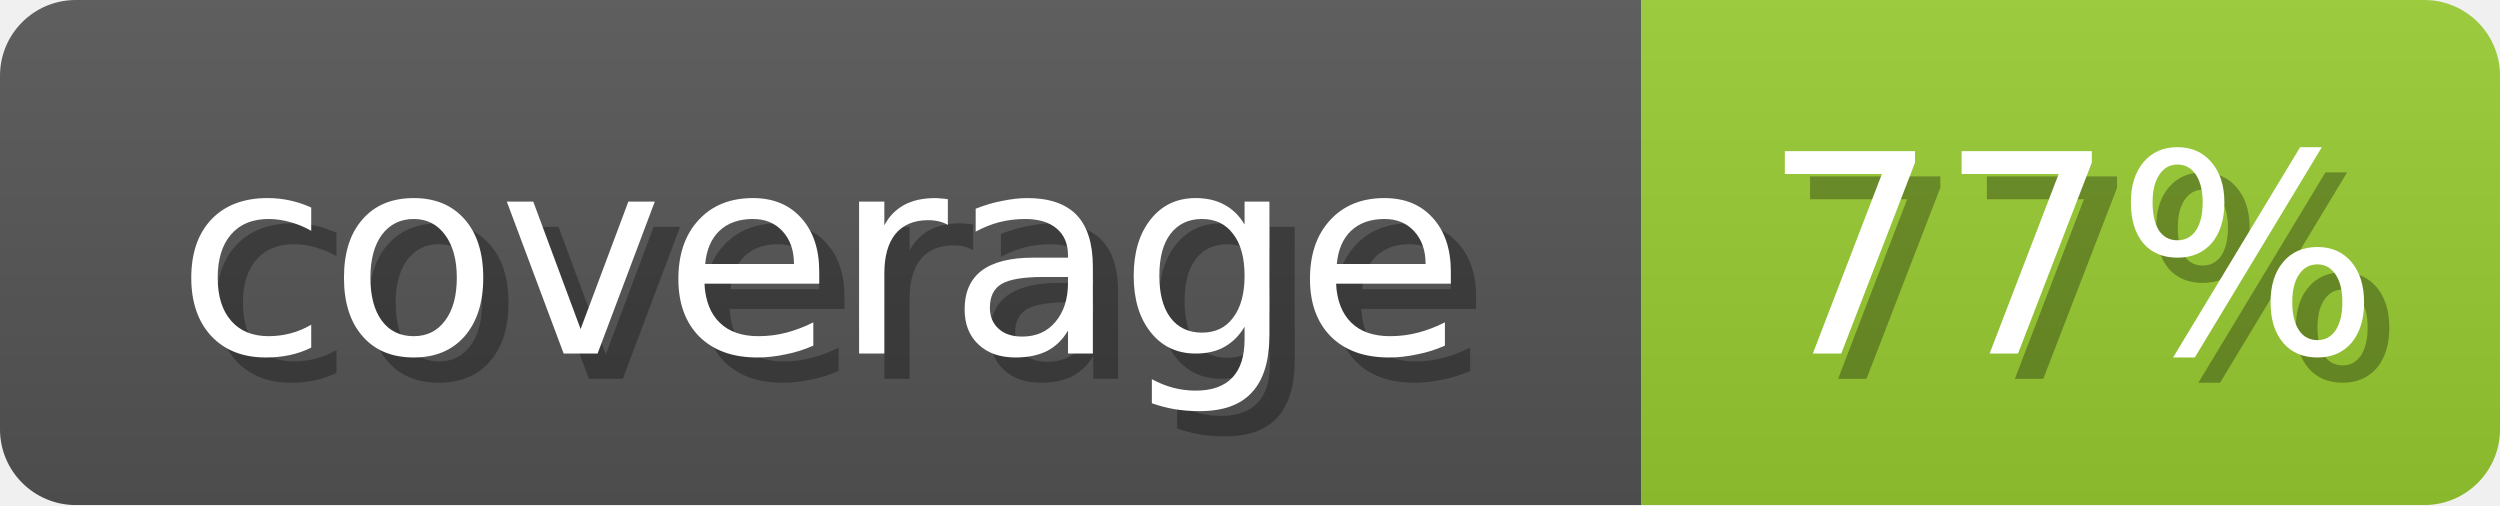
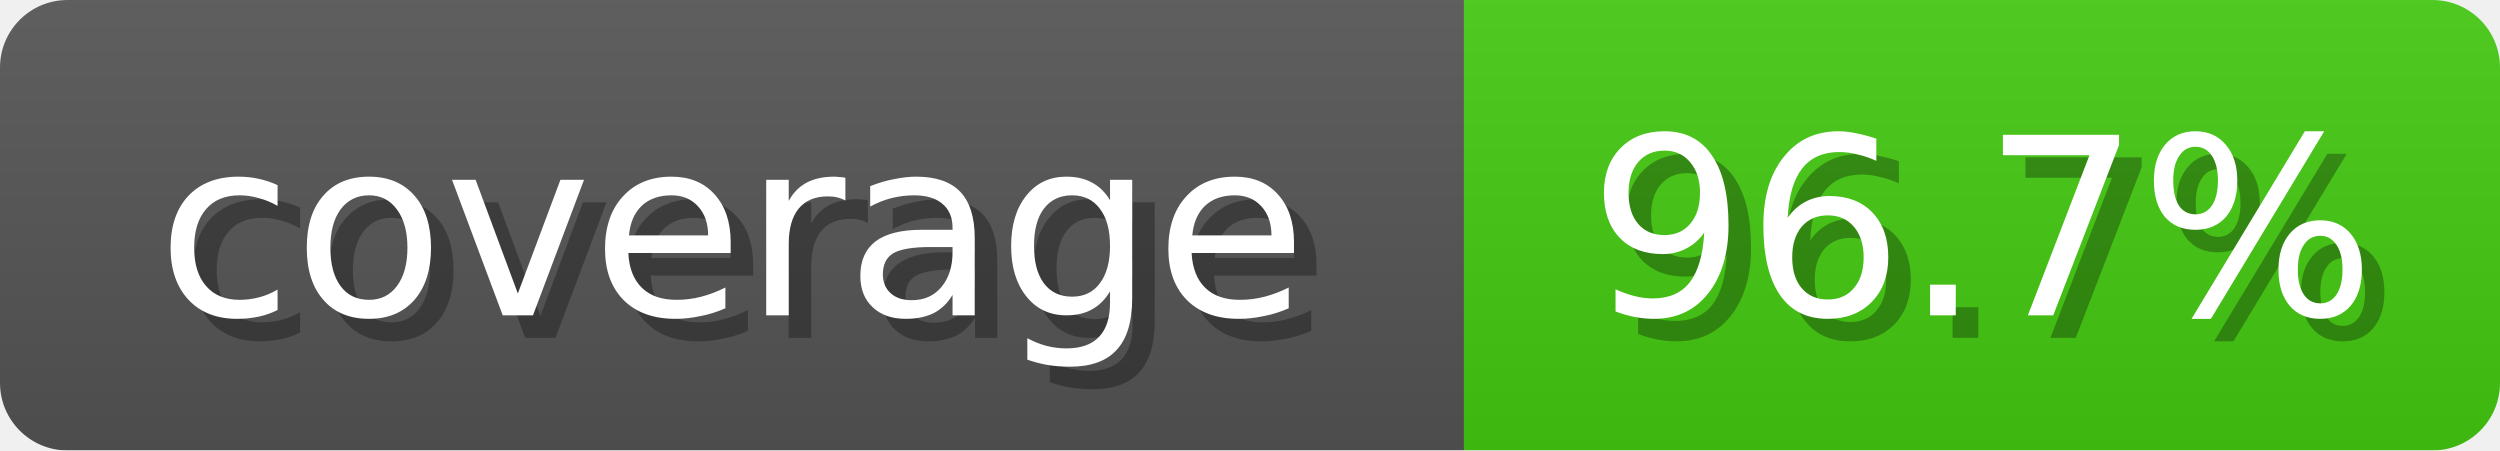
- <svg xmlns="http://www.w3.org/2000/svg" width="99" height="20">
+ <svg xmlns="http://www.w3.org/2000/svg" width="111" height="20">
  <linearGradient id="b" x2="0" y2="100%">
    <stop offset="0" stop-color="#bbb" stop-opacity=".1" />
    <stop offset="1" stop-opacity=".1" />
  </linearGradient>
  <mask id="anybadge_3">
-     <rect width="99" height="20" rx="3" fill="#fff" />
+     <rect width="111" height="20" rx="3" fill="#fff" />
  </mask>
  <g mask="url(#anybadge_3)">
    <path fill="#555" d="M0 0h65v20H0z" />
-     <path fill="#9ACD32" d="M65 0h34v20H65z" />
-     <path fill="url(#b)" d="M0 0h99v20H0z" />
+     <path fill="#4C1" d="M65 0h46v20H65z" />
+     <path fill="url(#b)" d="M0 0h111v20H0z" />
  </g>
  <g fill="#fff" text-anchor="middle" font-family="DejaVu Sans,Verdana,Geneva,sans-serif" font-size="11">
    <text x="33.5" y="15" fill="#010101" fill-opacity=".3">coverage</text>
    <text x="32.5" y="14">coverage</text>
  </g>
  <g fill="#fff" text-anchor="middle" font-family="DejaVu Sans,Verdana,Geneva,sans-serif" font-size="11">
-     <text x="83.0" y="15" fill="#010101" fill-opacity=".3">77%</text>
-     <text x="82.0" y="14">77%</text>
+     <text x="89.0" y="15" fill="#010101" fill-opacity=".3">96.7%</text>
+     <text x="88.0" y="14">96.7%</text>
  </g>
</svg>
